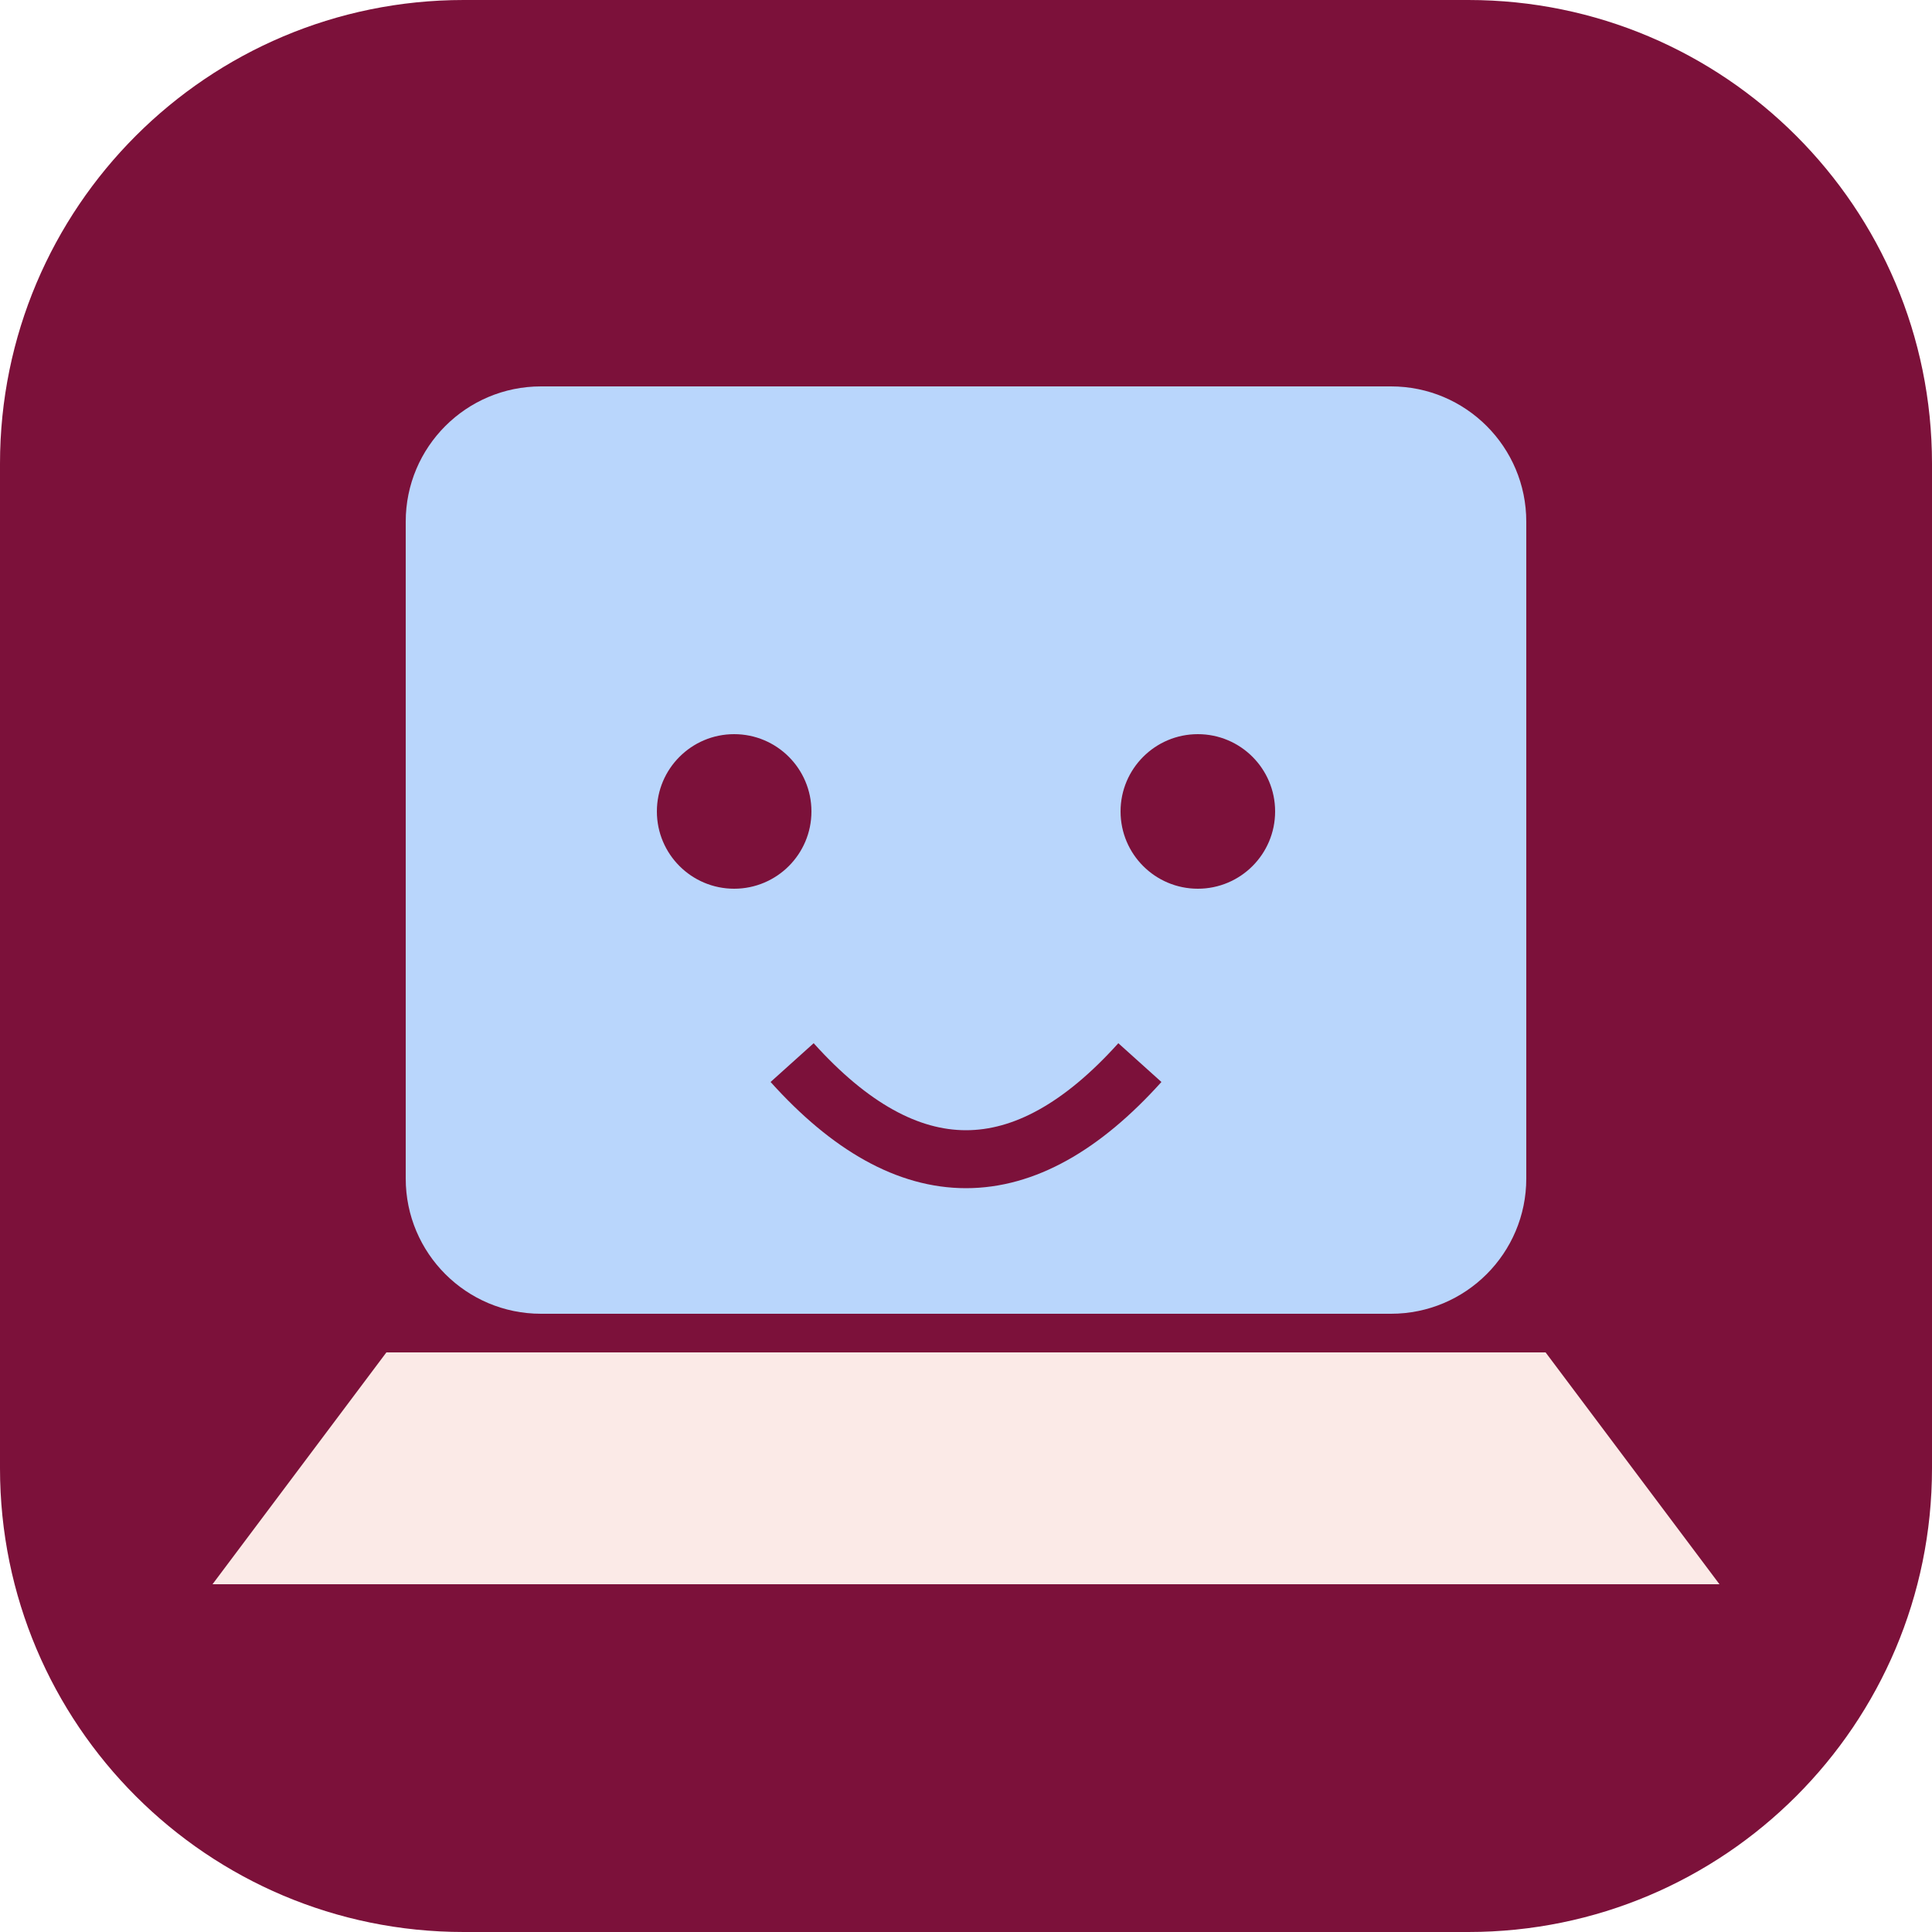
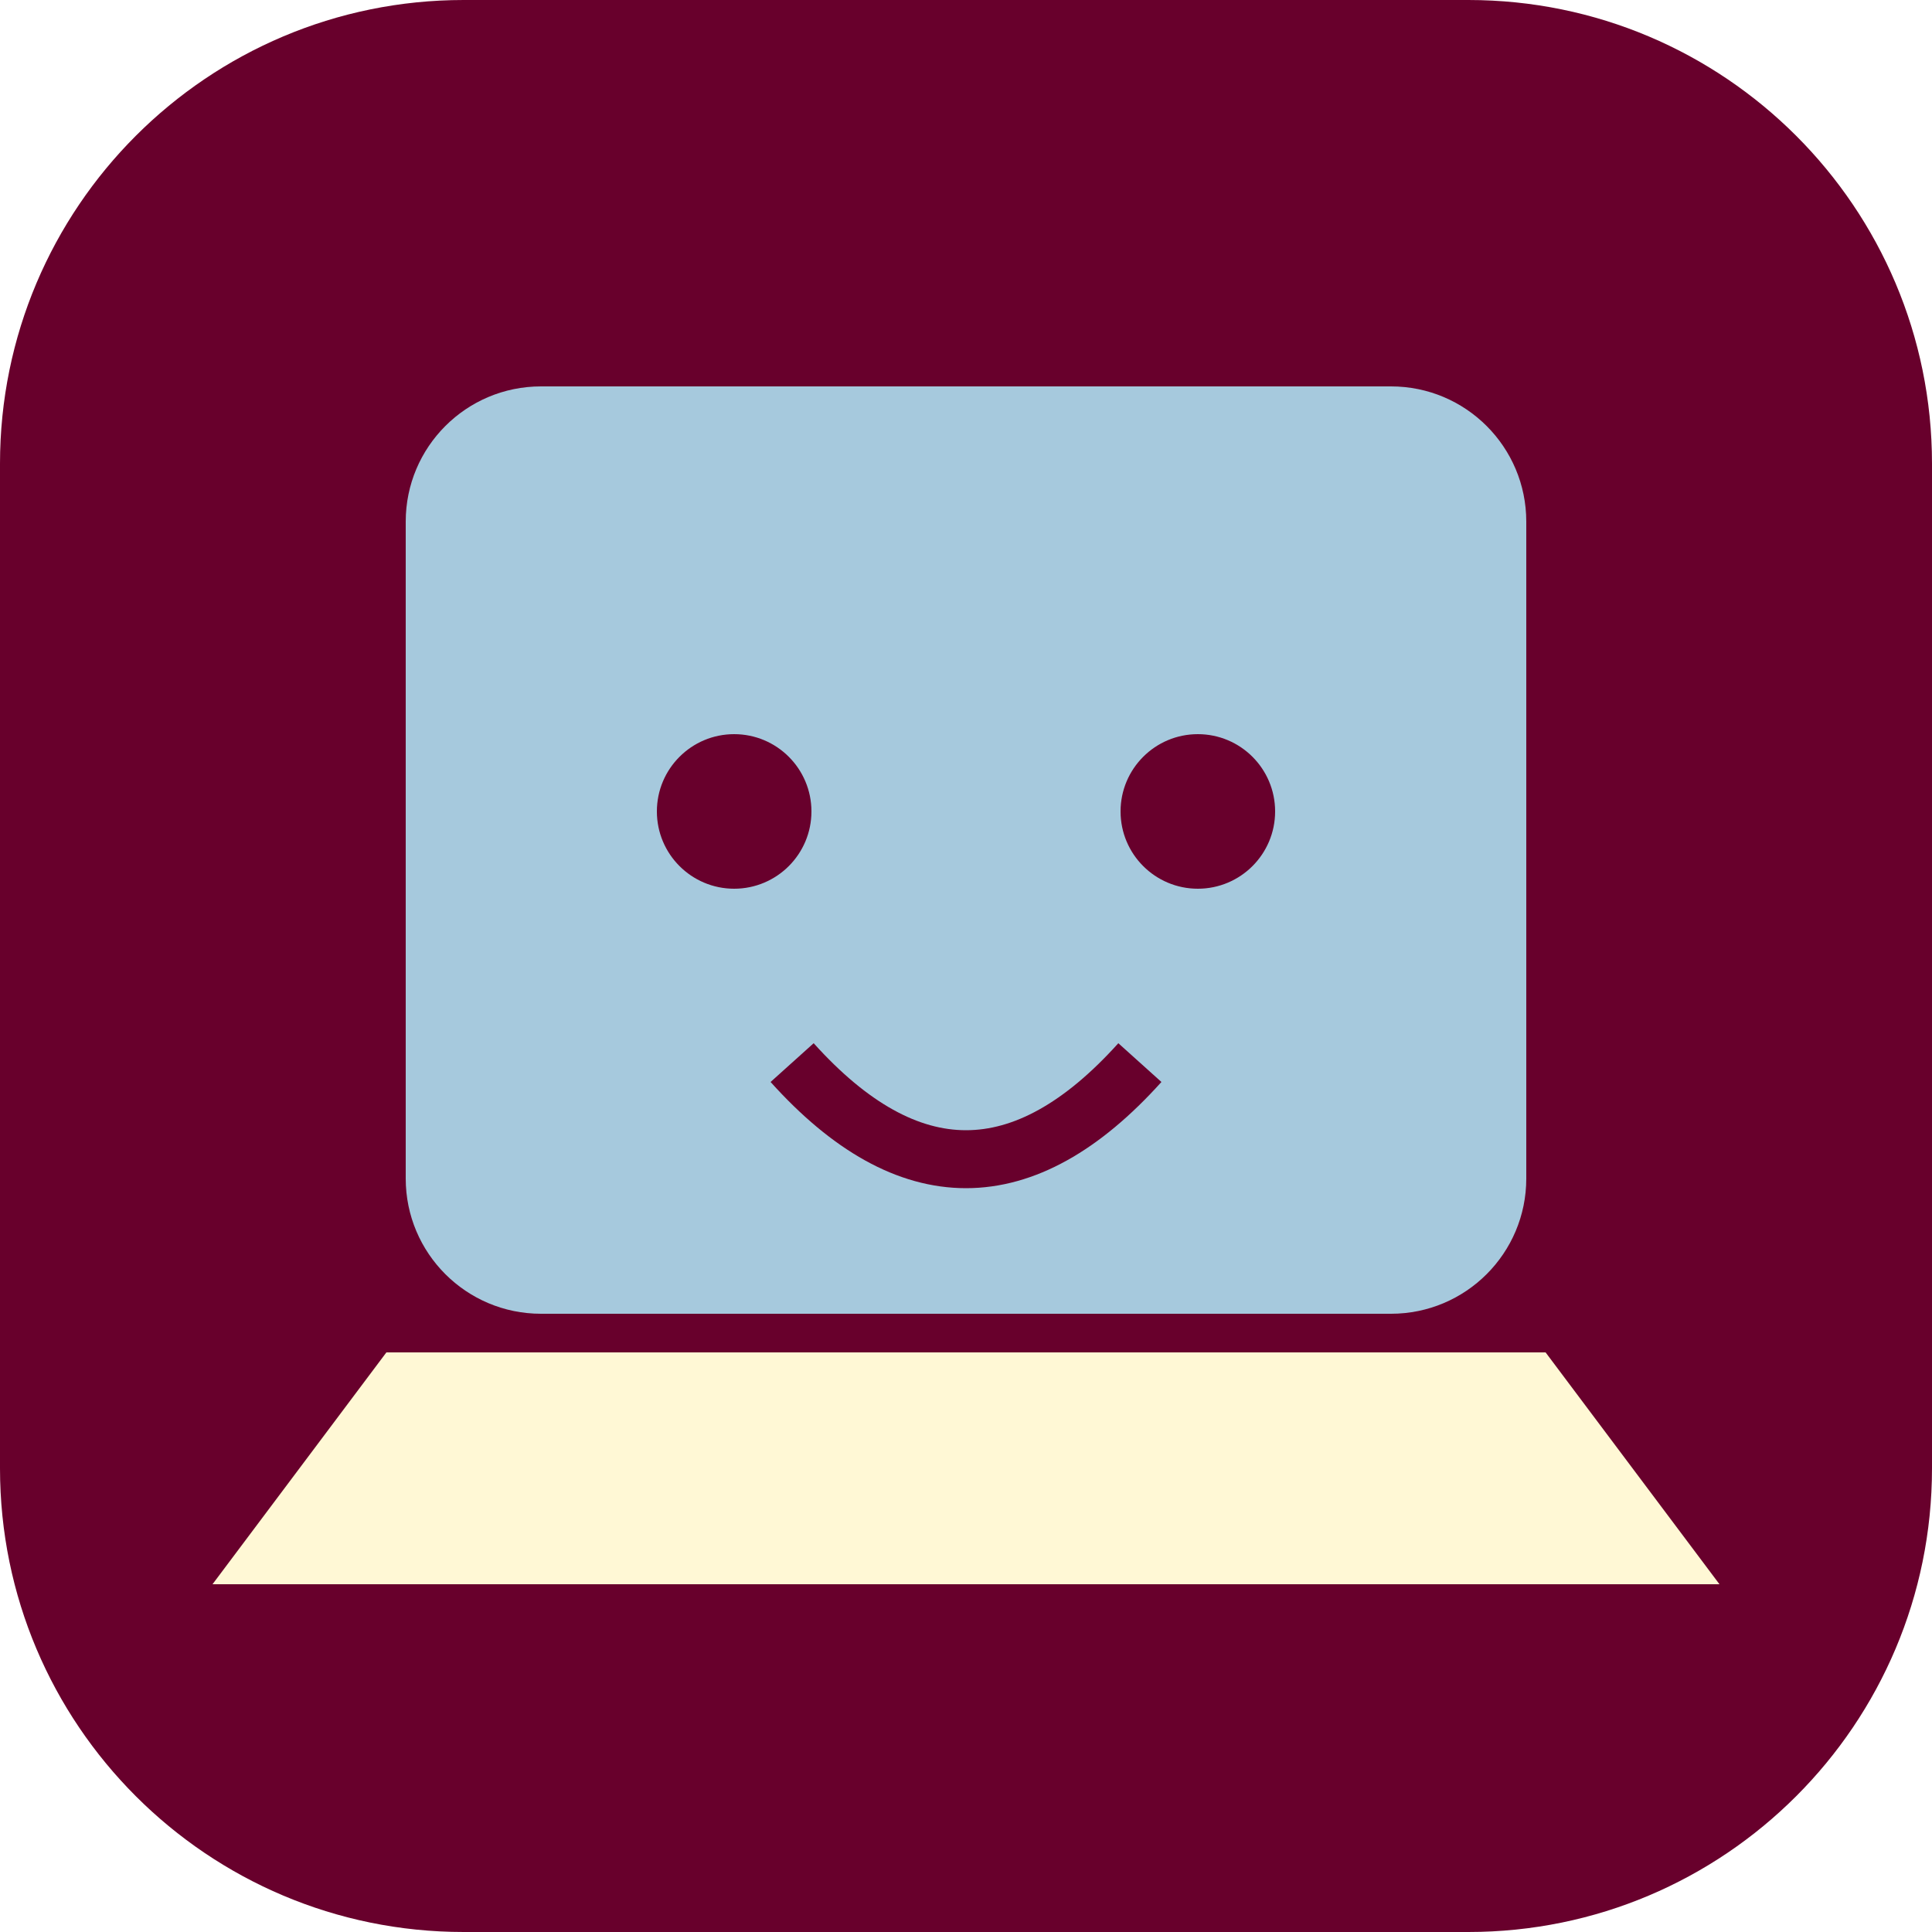
<svg xmlns="http://www.w3.org/2000/svg" viewBox="0 0 100 100">
-   <rect width="100" height="100" rx="24" fill="#7C113A" />
-   <rect x="21" y="20" width="58" height="48" rx="7" fill="#B9D6FC" />
-   <path d="M20 70h60l9 12H11Z" fill="#FBEAE7" />
-   <circle cx="38" cy="42" r="4" fill="#7C113A" />
-   <circle cx="62" cy="42" r="4" fill="#7C113A" />
-   <path d="M41 55q9 10 18 0" fill="none" stroke="#7C113A" stroke-width="3" />
+   <rect width="100" height="100" rx="24" fill="#68002C" />
+   <rect x="21" y="20" width="58" height="48" rx="7" fill="#A6C9DD" />
+   <path d="M20 70h60l9 12H11Z" fill="#FFF8D5" />
+   <circle cx="38" cy="42" r="4" fill="#68002C" />
+   <circle cx="62" cy="42" r="4" fill="#68002C" />
+   <path d="M41 55q9 10 18 0" fill="none" stroke="#68002C" stroke-width="3" />
</svg>
